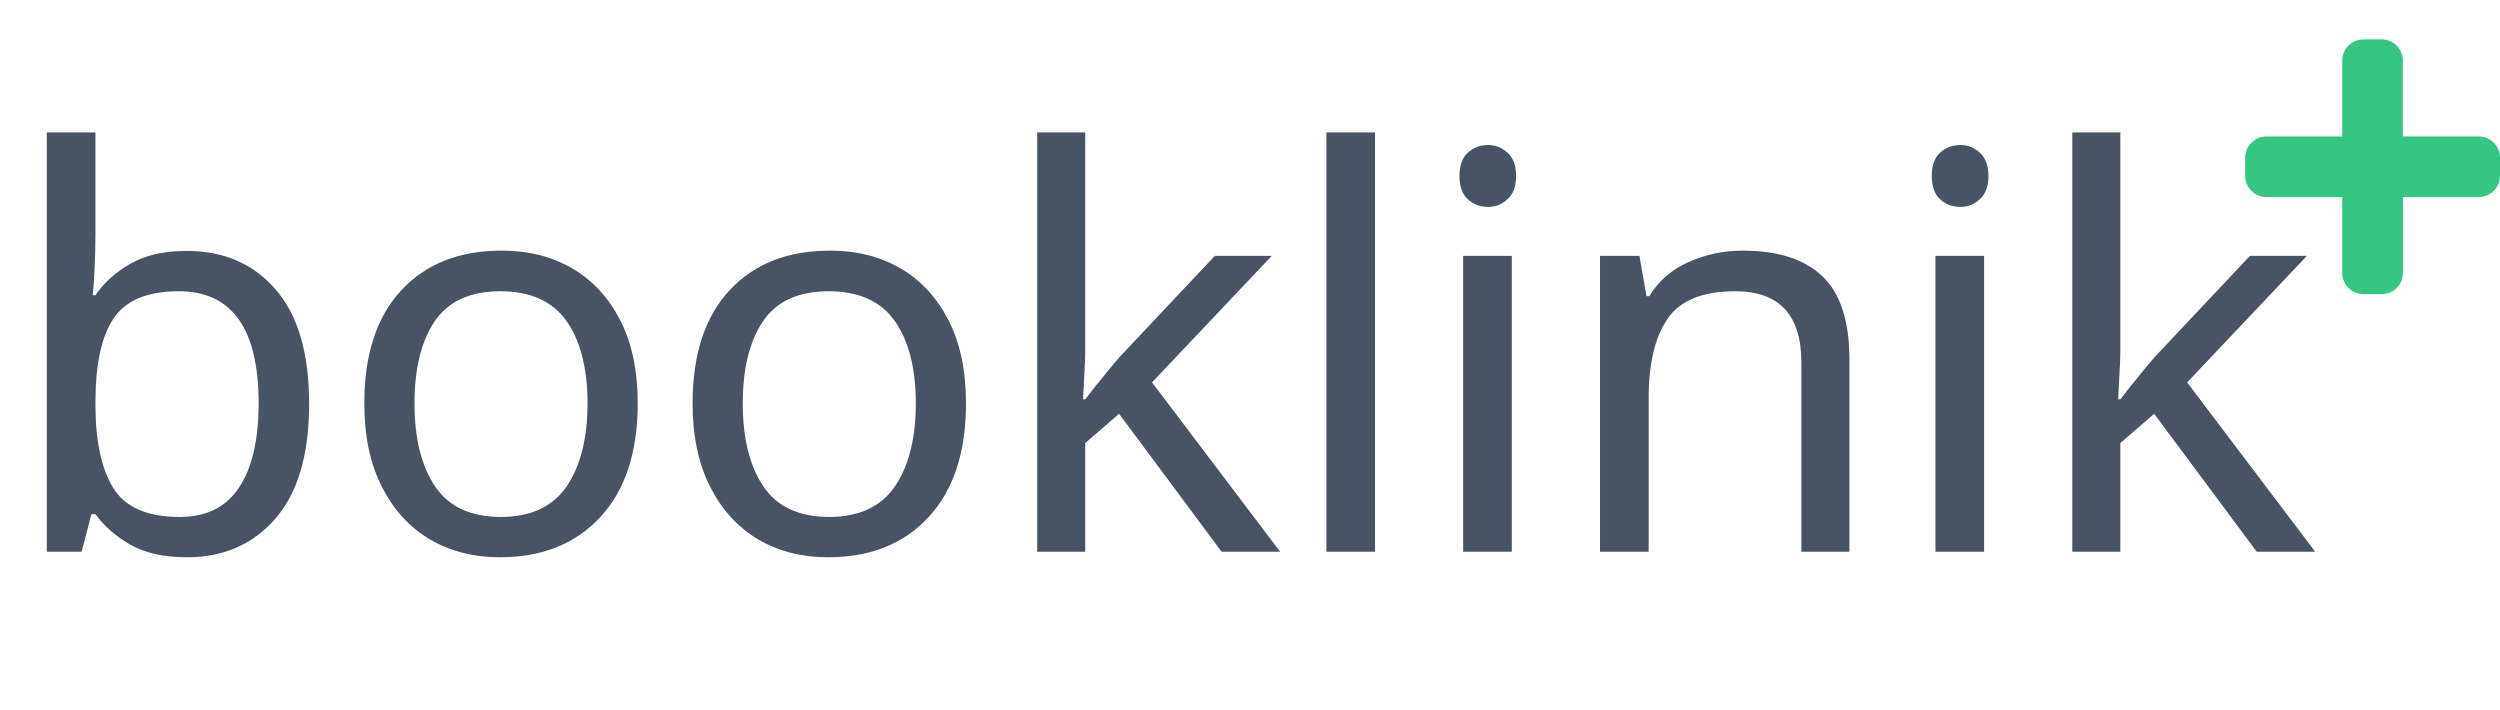
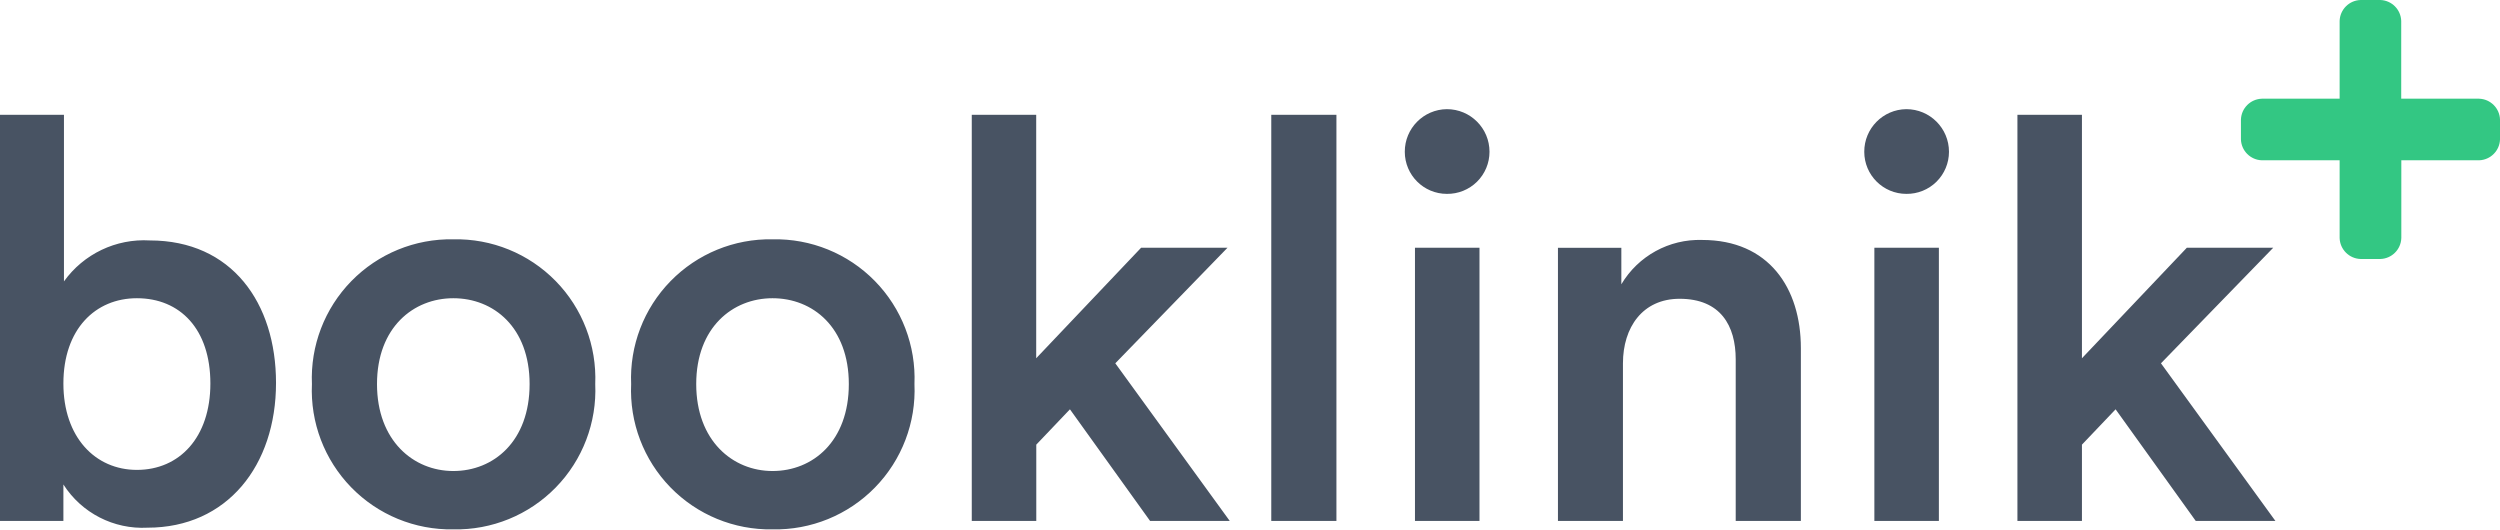
- <svg xmlns="http://www.w3.org/2000/svg" width="126.873" height="36" viewBox="0 0 126.873 36">
+ <svg xmlns="http://www.w3.org/2000/svg" width="124.773" height="26.42" viewBox="0 0 124.773 26.42">
  <defs>
-     <style>
-       .cls-1 {
-         fill: #485363;
-         font-size: 28px;
-         font-family: CircularStd-Medium, Circular Std;
-         font-weight: 500;
-         letter-spacing: -0.01em;
-       }
- 
-       .cls-2 {
-         fill: #33c783;
-       }
-     </style>
+     <style>.a{fill:#485363;}.b{fill:#33c783;}</style>
  </defs>
-   <g id="Group_61" data-name="Group 61" transform="translate(-117 -28)">
-     <text id="booklinik" class="cls-1" transform="translate(117 56)">
-       <tspan x="0" y="0">booklinik</tspan>
-     </text>
-     <path id="Path_50" data-name="Path 50" class="cls-2" d="M193.684,4.926H189.8V1.047A1.079,1.079,0,0,0,188.758,0h-.985a1.079,1.079,0,0,0-1.047,1.047V4.926h-3.879A1.079,1.079,0,0,0,181.8,5.973v.985A1.079,1.079,0,0,0,182.847,8h3.879v3.879a1.079,1.079,0,0,0,1.047,1.047h.985a1.079,1.079,0,0,0,1.047-1.047V8h3.879a1.079,1.079,0,0,0,1.047-1.047V5.973A1.079,1.079,0,0,0,193.684,4.926Z" transform="translate(49.142 30)" />
+   <g transform="translate(-119.1 -30)">
+     <path class="a" d="M5.264,0V-1.82A4.684,4.684,0,0,0,9.464.336c3.976,0,6.412-3.108,6.412-7.224,0-4-2.212-7.112-6.3-7.112a4.916,4.916,0,0,0-4.284,2.044v-8.316H2.1V0ZM12.6-6.86c0,2.688-1.54,4.312-3.668,4.312-2.072,0-3.668-1.624-3.668-4.312,0-2.716,1.6-4.256,3.668-4.256C11.088-11.116,12.6-9.576,12.6-6.86ZM24.724-2.492c-1.988,0-3.808-1.512-3.808-4.34s1.82-4.284,3.808-4.284c2.016,0,3.808,1.456,3.808,4.284C28.532-3.976,26.74-2.492,24.724-2.492Zm0-11.564a6.932,6.932,0,0,0-7.056,7.224A6.939,6.939,0,0,0,24.724.42a6.945,6.945,0,0,0,7.084-7.252A6.938,6.938,0,0,0,24.724-14.056ZM40.656-2.492c-1.988,0-3.808-1.512-3.808-4.34s1.82-4.284,3.808-4.284c2.016,0,3.808,1.456,3.808,4.284C44.464-3.976,42.672-2.492,40.656-2.492Zm0-11.564A6.932,6.932,0,0,0,33.6-6.832,6.939,6.939,0,0,0,40.656.42,6.945,6.945,0,0,0,47.74-6.832,6.938,6.938,0,0,0,40.656-14.056Zm22.708.42H59.052L53.816-8.12V-20.272H50.6V0h3.22V-3.808L55.5-5.572,59.5,0h3.976L57.764-7.868ZM68.8,0V-20.272H65.548V0Zm7.14,0V-13.636h-3.22V0ZM72.212-18.424a2.1,2.1,0,0,0,2.1,2.1,2.1,2.1,0,0,0,2.128-2.1,2.127,2.127,0,0,0-2.128-2.128A2.121,2.121,0,0,0,72.212-18.424ZM83.1-7.868c0-1.792.98-3.22,2.828-3.22,2.044,0,2.8,1.344,2.8,3.024V0H91.98V-8.624c0-3-1.6-5.4-4.928-5.4a4.528,4.528,0,0,0-4.032,2.212v-1.82H79.856V0H83.1ZM98.868,0V-13.636h-3.22V0ZM95.144-18.424a2.1,2.1,0,0,0,2.1,2.1,2.1,2.1,0,0,0,2.128-2.1,2.127,2.127,0,0,0-2.128-2.128A2.121,2.121,0,0,0,95.144-18.424Zm20.412,4.788h-4.312L106.008-8.12V-20.272h-3.22V0h3.22V-3.808l1.68-1.764,4,5.572h3.976l-5.712-7.868Z" transform="translate(117 56)" />
+     <path class="b" d="M193.684,4.926H189.8V1.047A1.079,1.079,0,0,0,188.758,0h-.985a1.079,1.079,0,0,0-1.047,1.047V4.926h-3.879A1.079,1.079,0,0,0,181.8,5.973v.985A1.079,1.079,0,0,0,182.847,8h3.879v3.879a1.079,1.079,0,0,0,1.047,1.047h.985a1.079,1.079,0,0,0,1.047-1.047V8h3.879a1.079,1.079,0,0,0,1.047-1.047V5.973A1.079,1.079,0,0,0,193.684,4.926Z" transform="translate(49.143 30)" />
  </g>
</svg>
